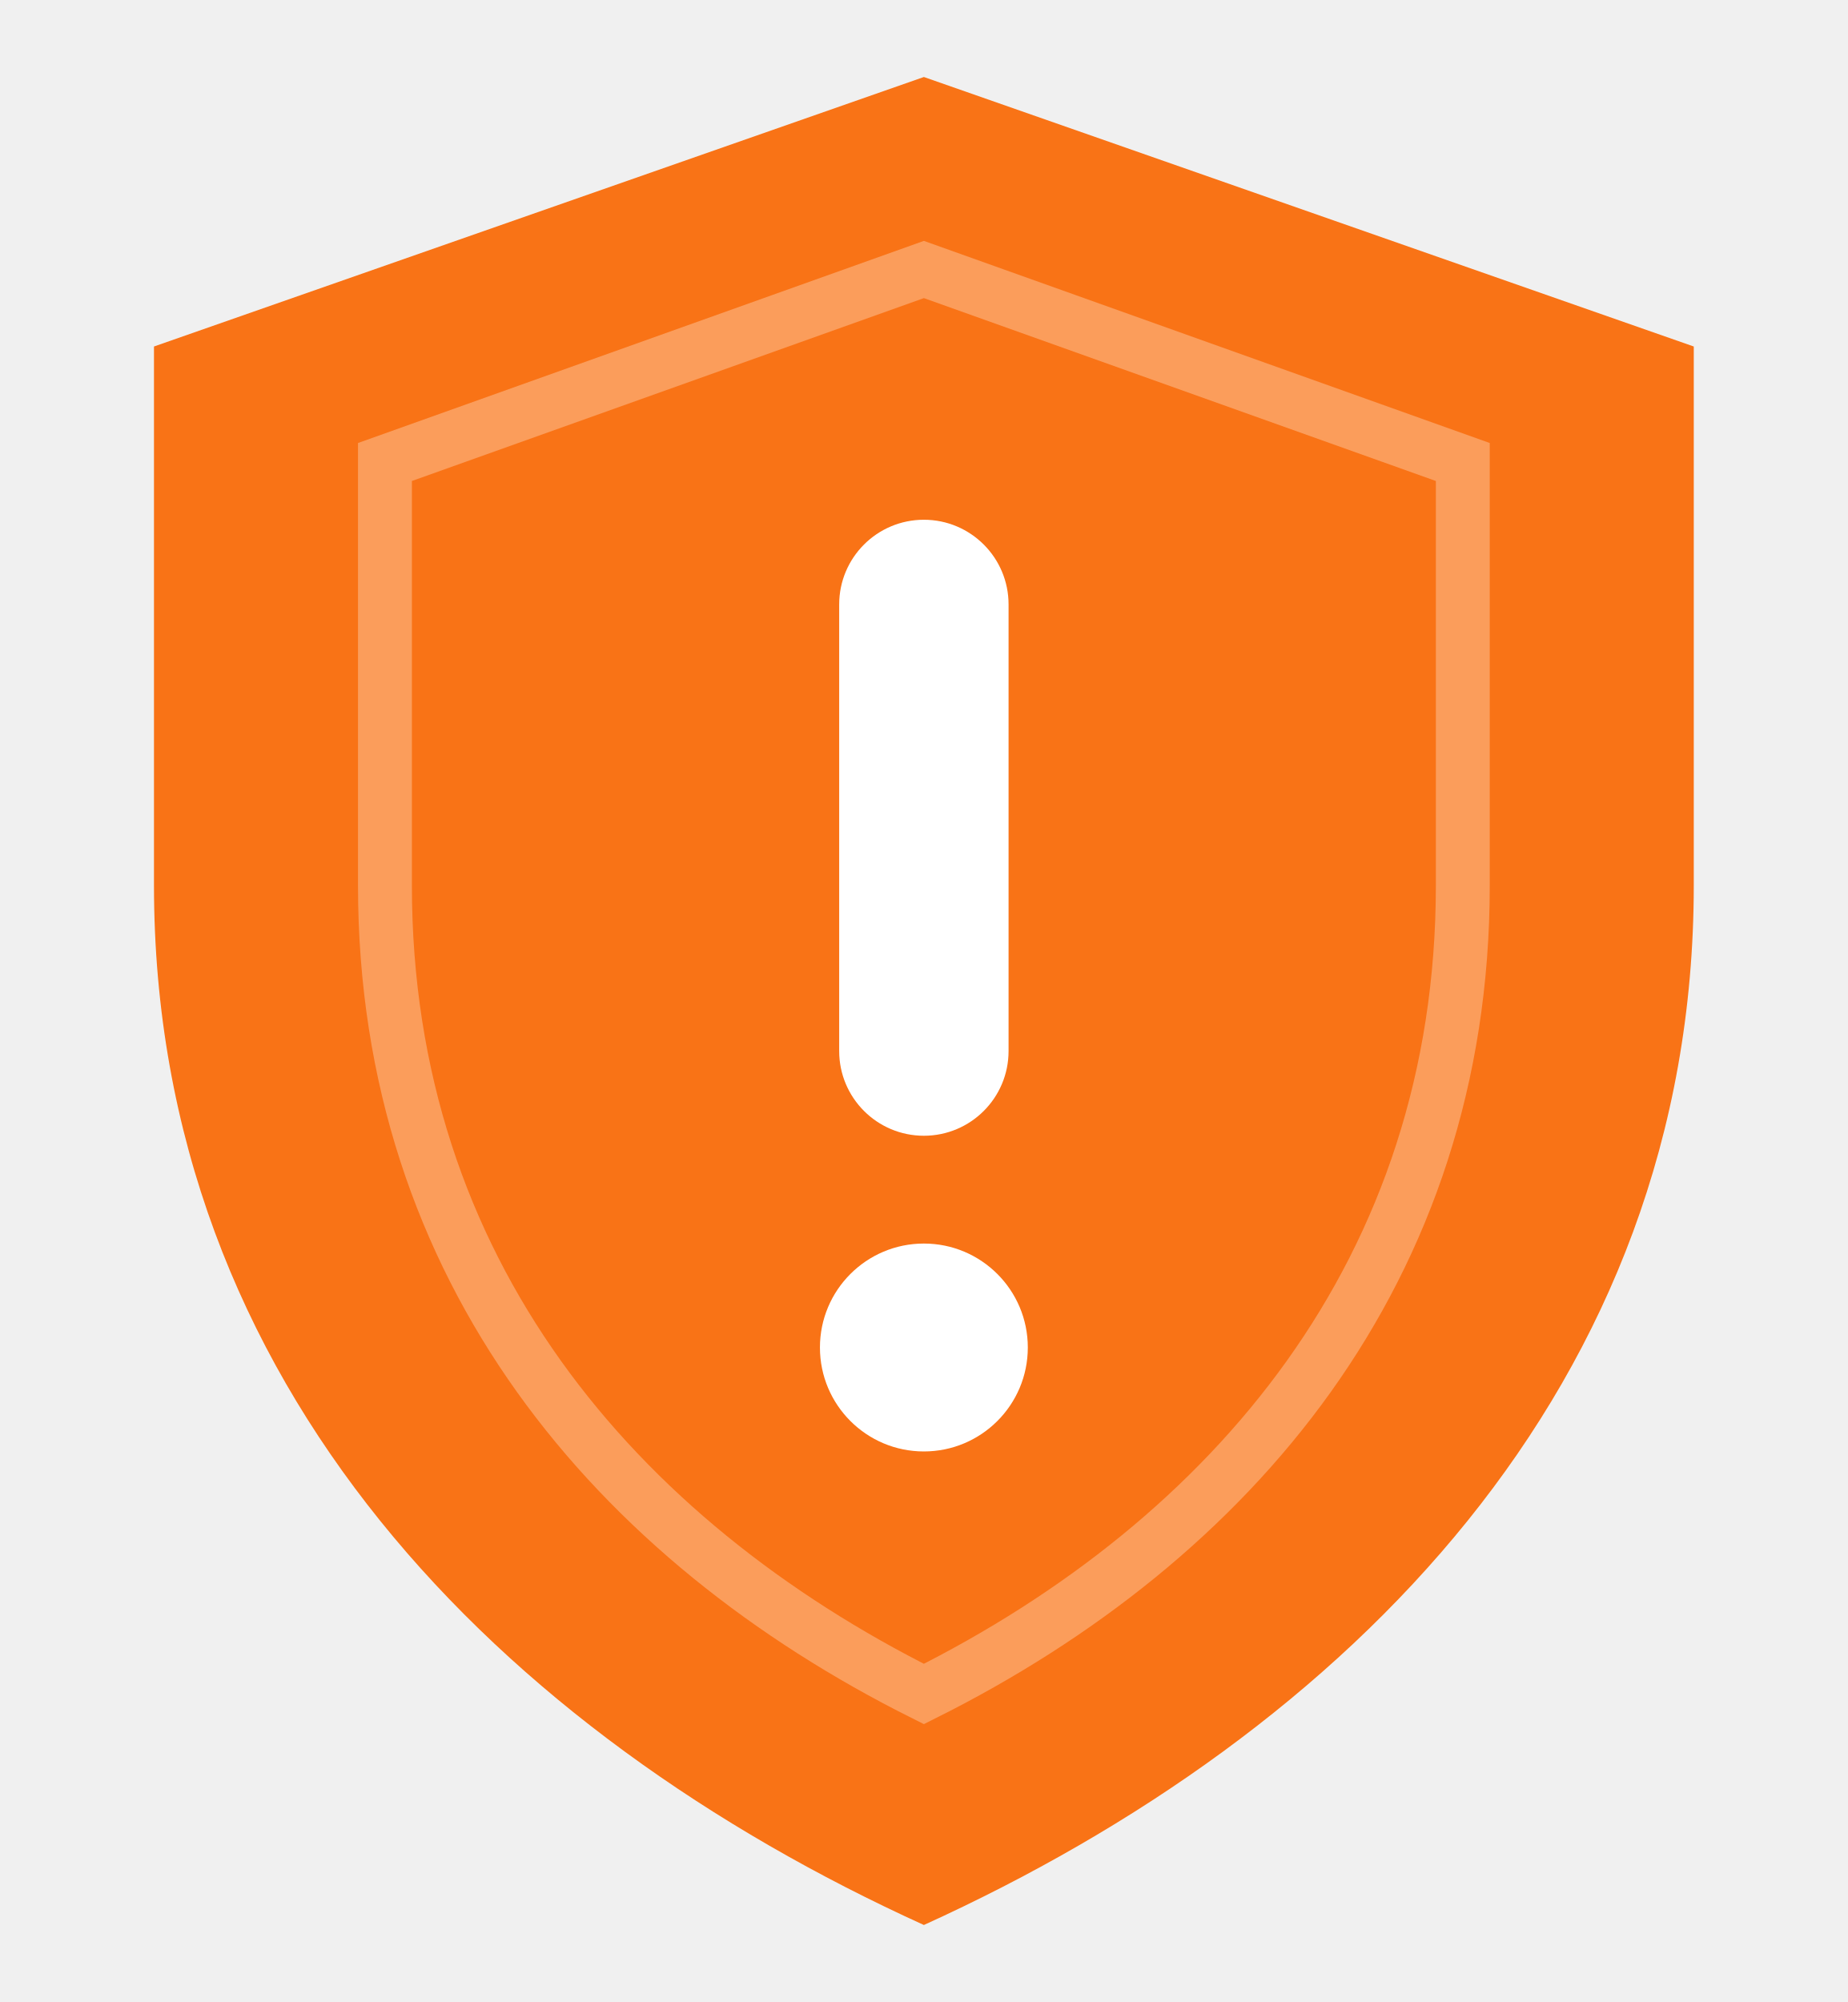
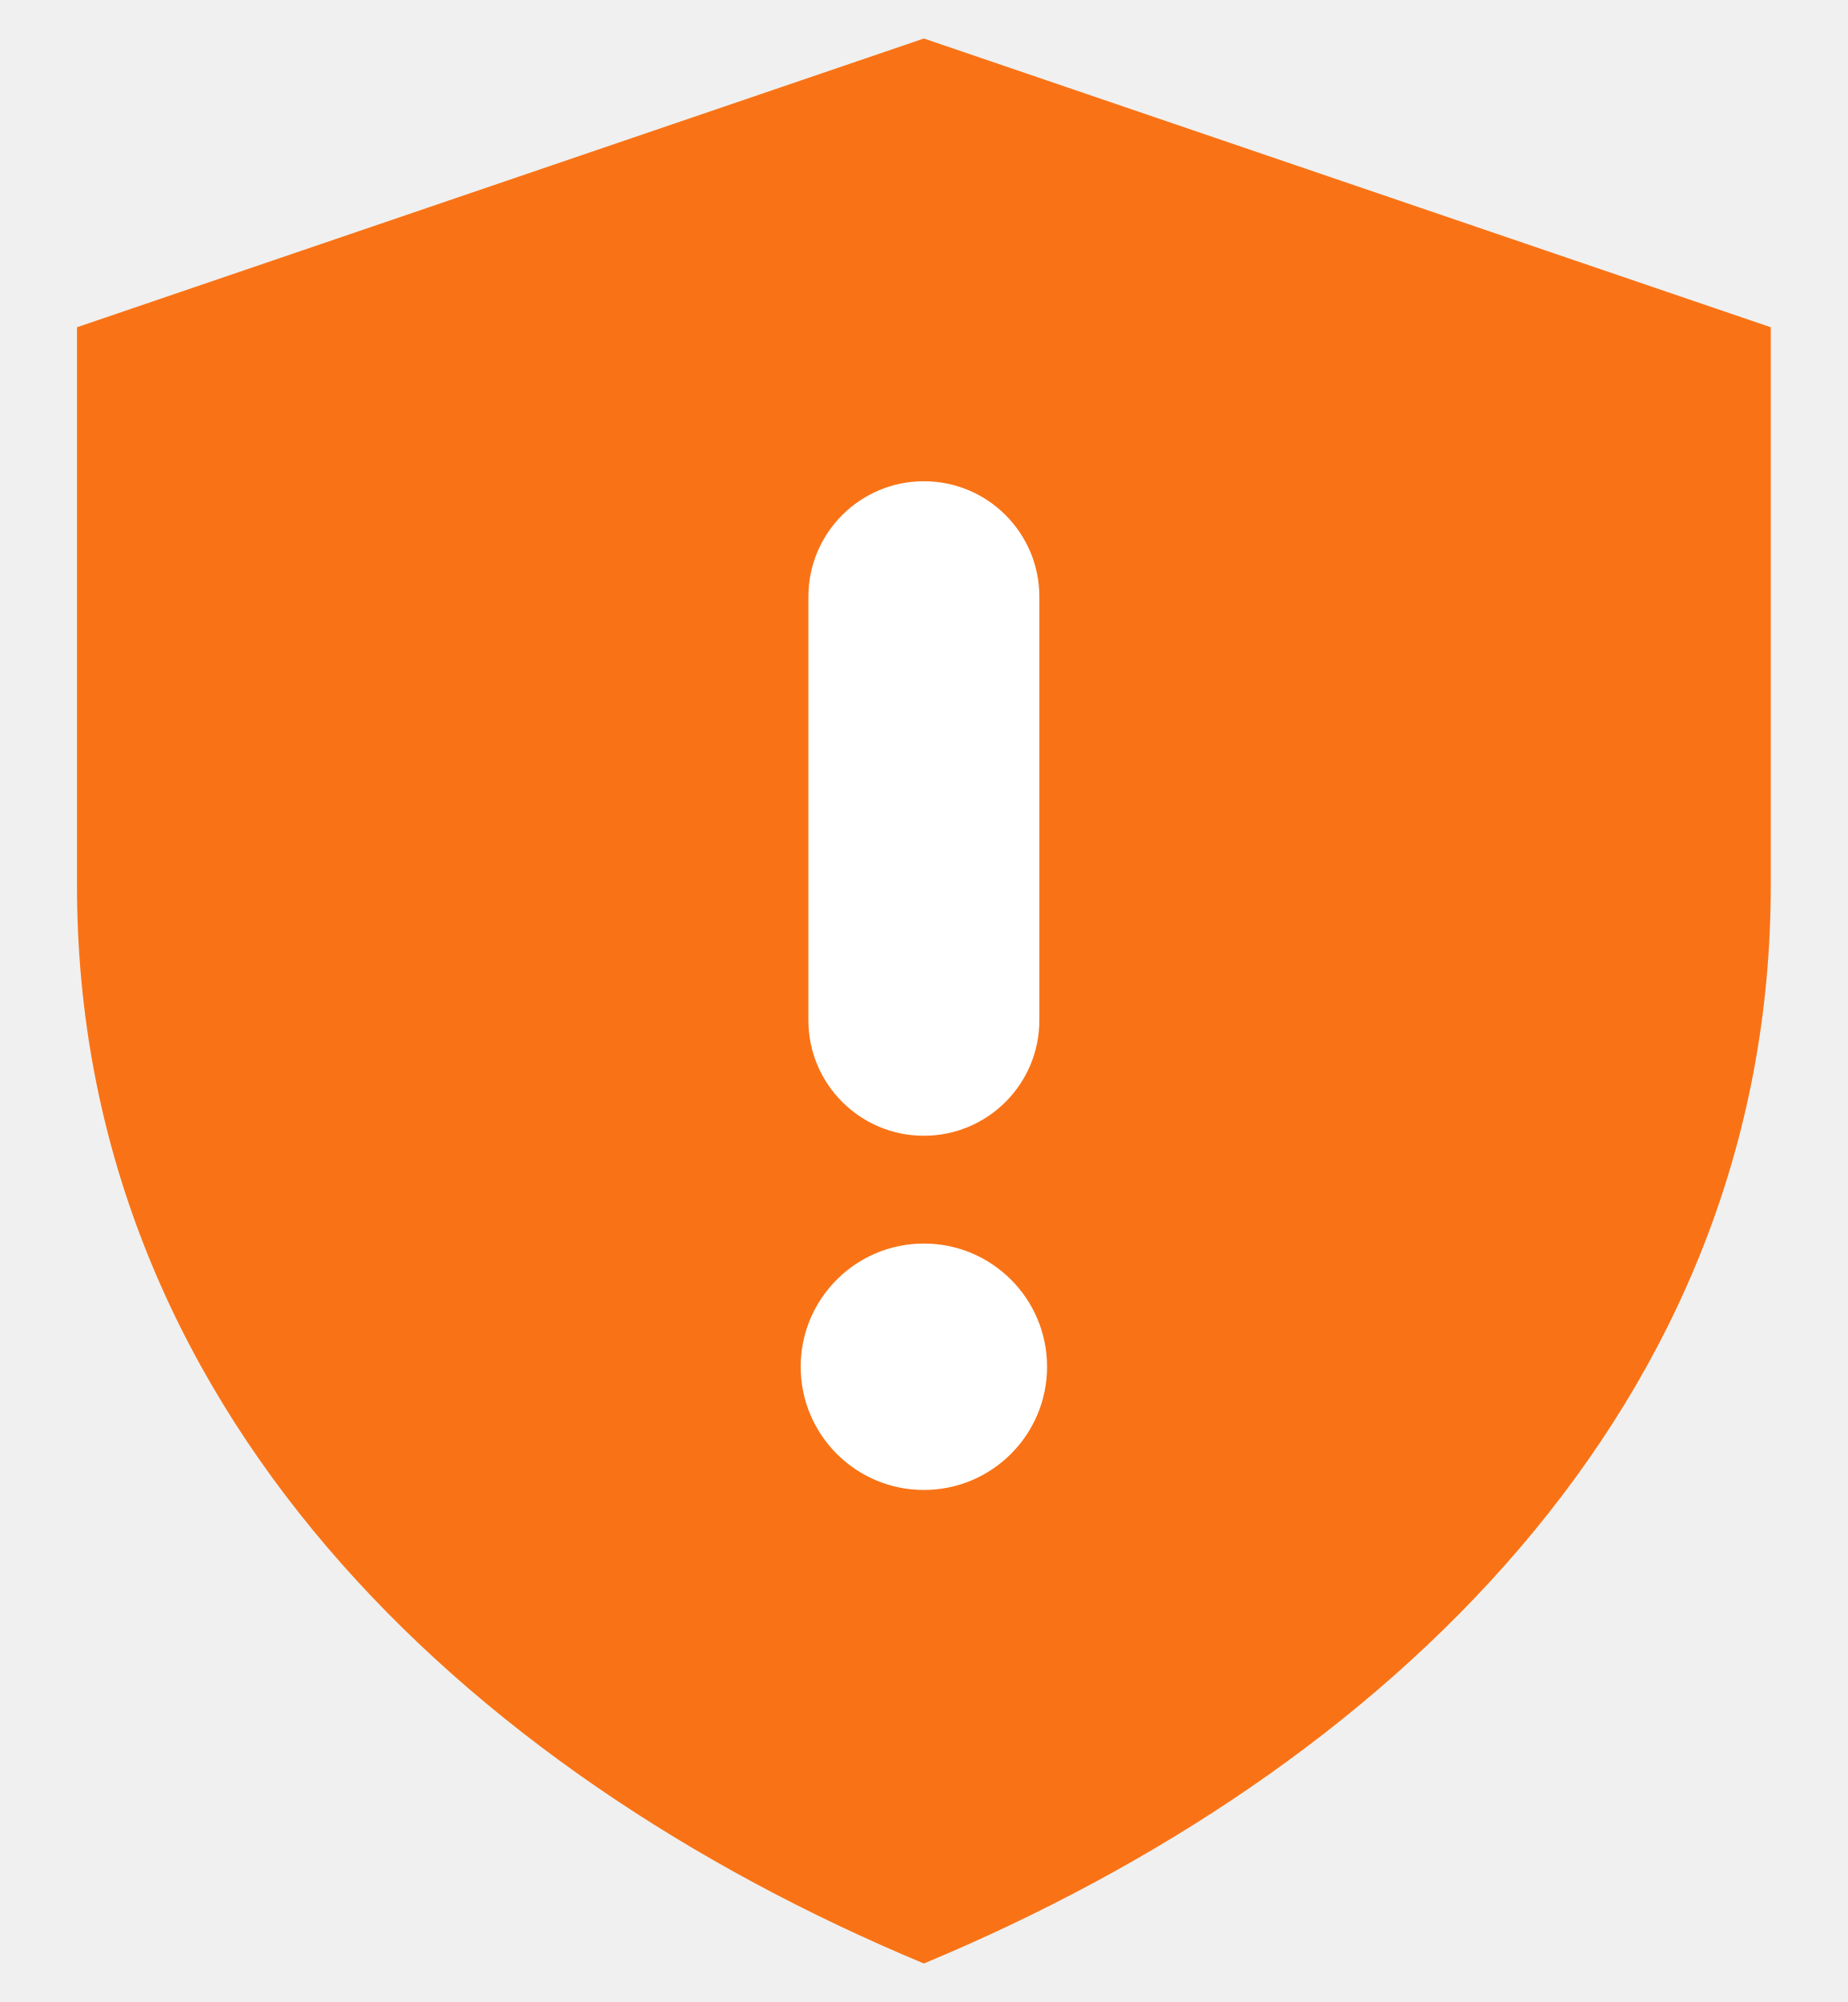
<svg xmlns="http://www.w3.org/2000/svg" width="48" height="52" viewBox="0 0 48 52">
-   <path d="M24 2 L44 9 V23 C44 36 35 45 24 50 C13 45 4 36 4 23 V9 Z" fill="#f97316" />
-   <path d="M24 7 L38 12 V23 C38 33 32 40 24 44 C16 40 10 33 10 23 V12 Z" fill="none" stroke="#ffffff" stroke-opacity=".30" stroke-width="1.4" />
-   <rect x="21.8" y="13.5" width="4.4" height="16" rx="2.2" fill="#ffffff" />
-   <circle cx="24" cy="35" r="2.7" fill="#ffffff" />
+   <path d="M24 1 L46 8.5 V23 C46 36.5 36 46 24 51 C12 46 2 36.5 2 23 V8.5 Z" fill="#f97316" />
+   <rect x="21" y="12.5" width="6" height="17" rx="3" fill="#ffffff" />
+   <circle cx="24" cy="35.5" r="3.2" fill="#ffffff" />
</svg>
